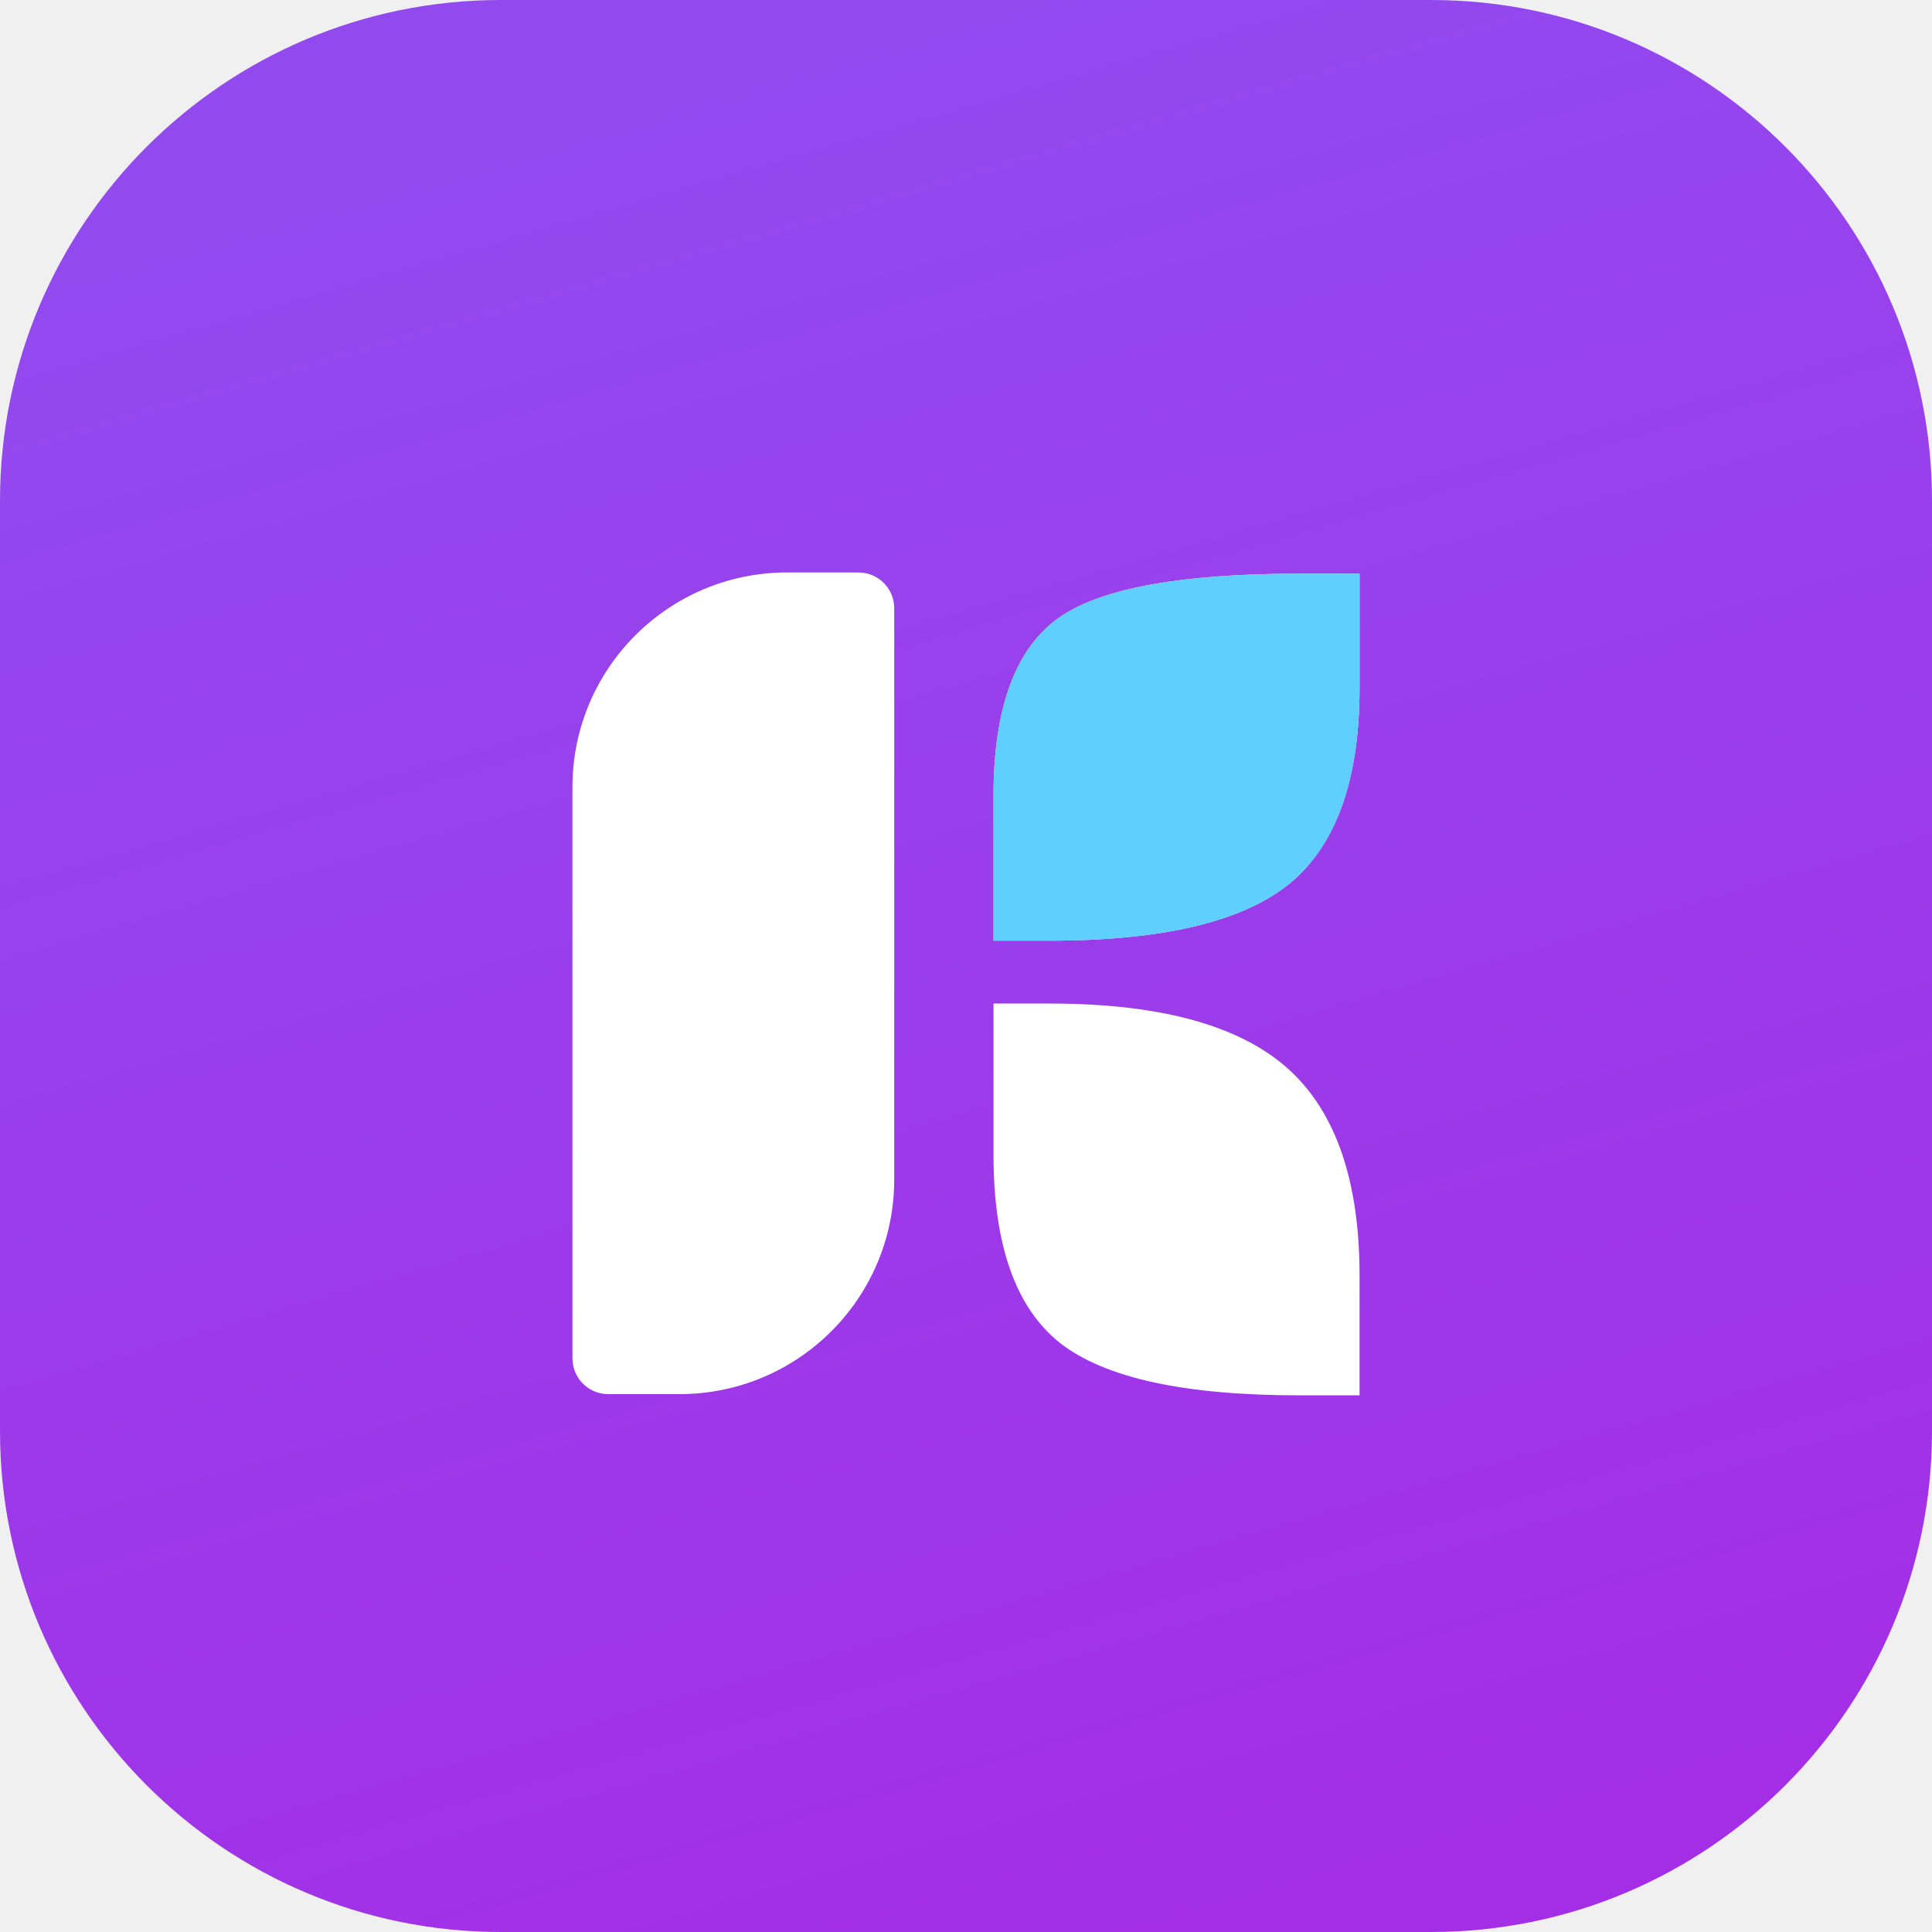
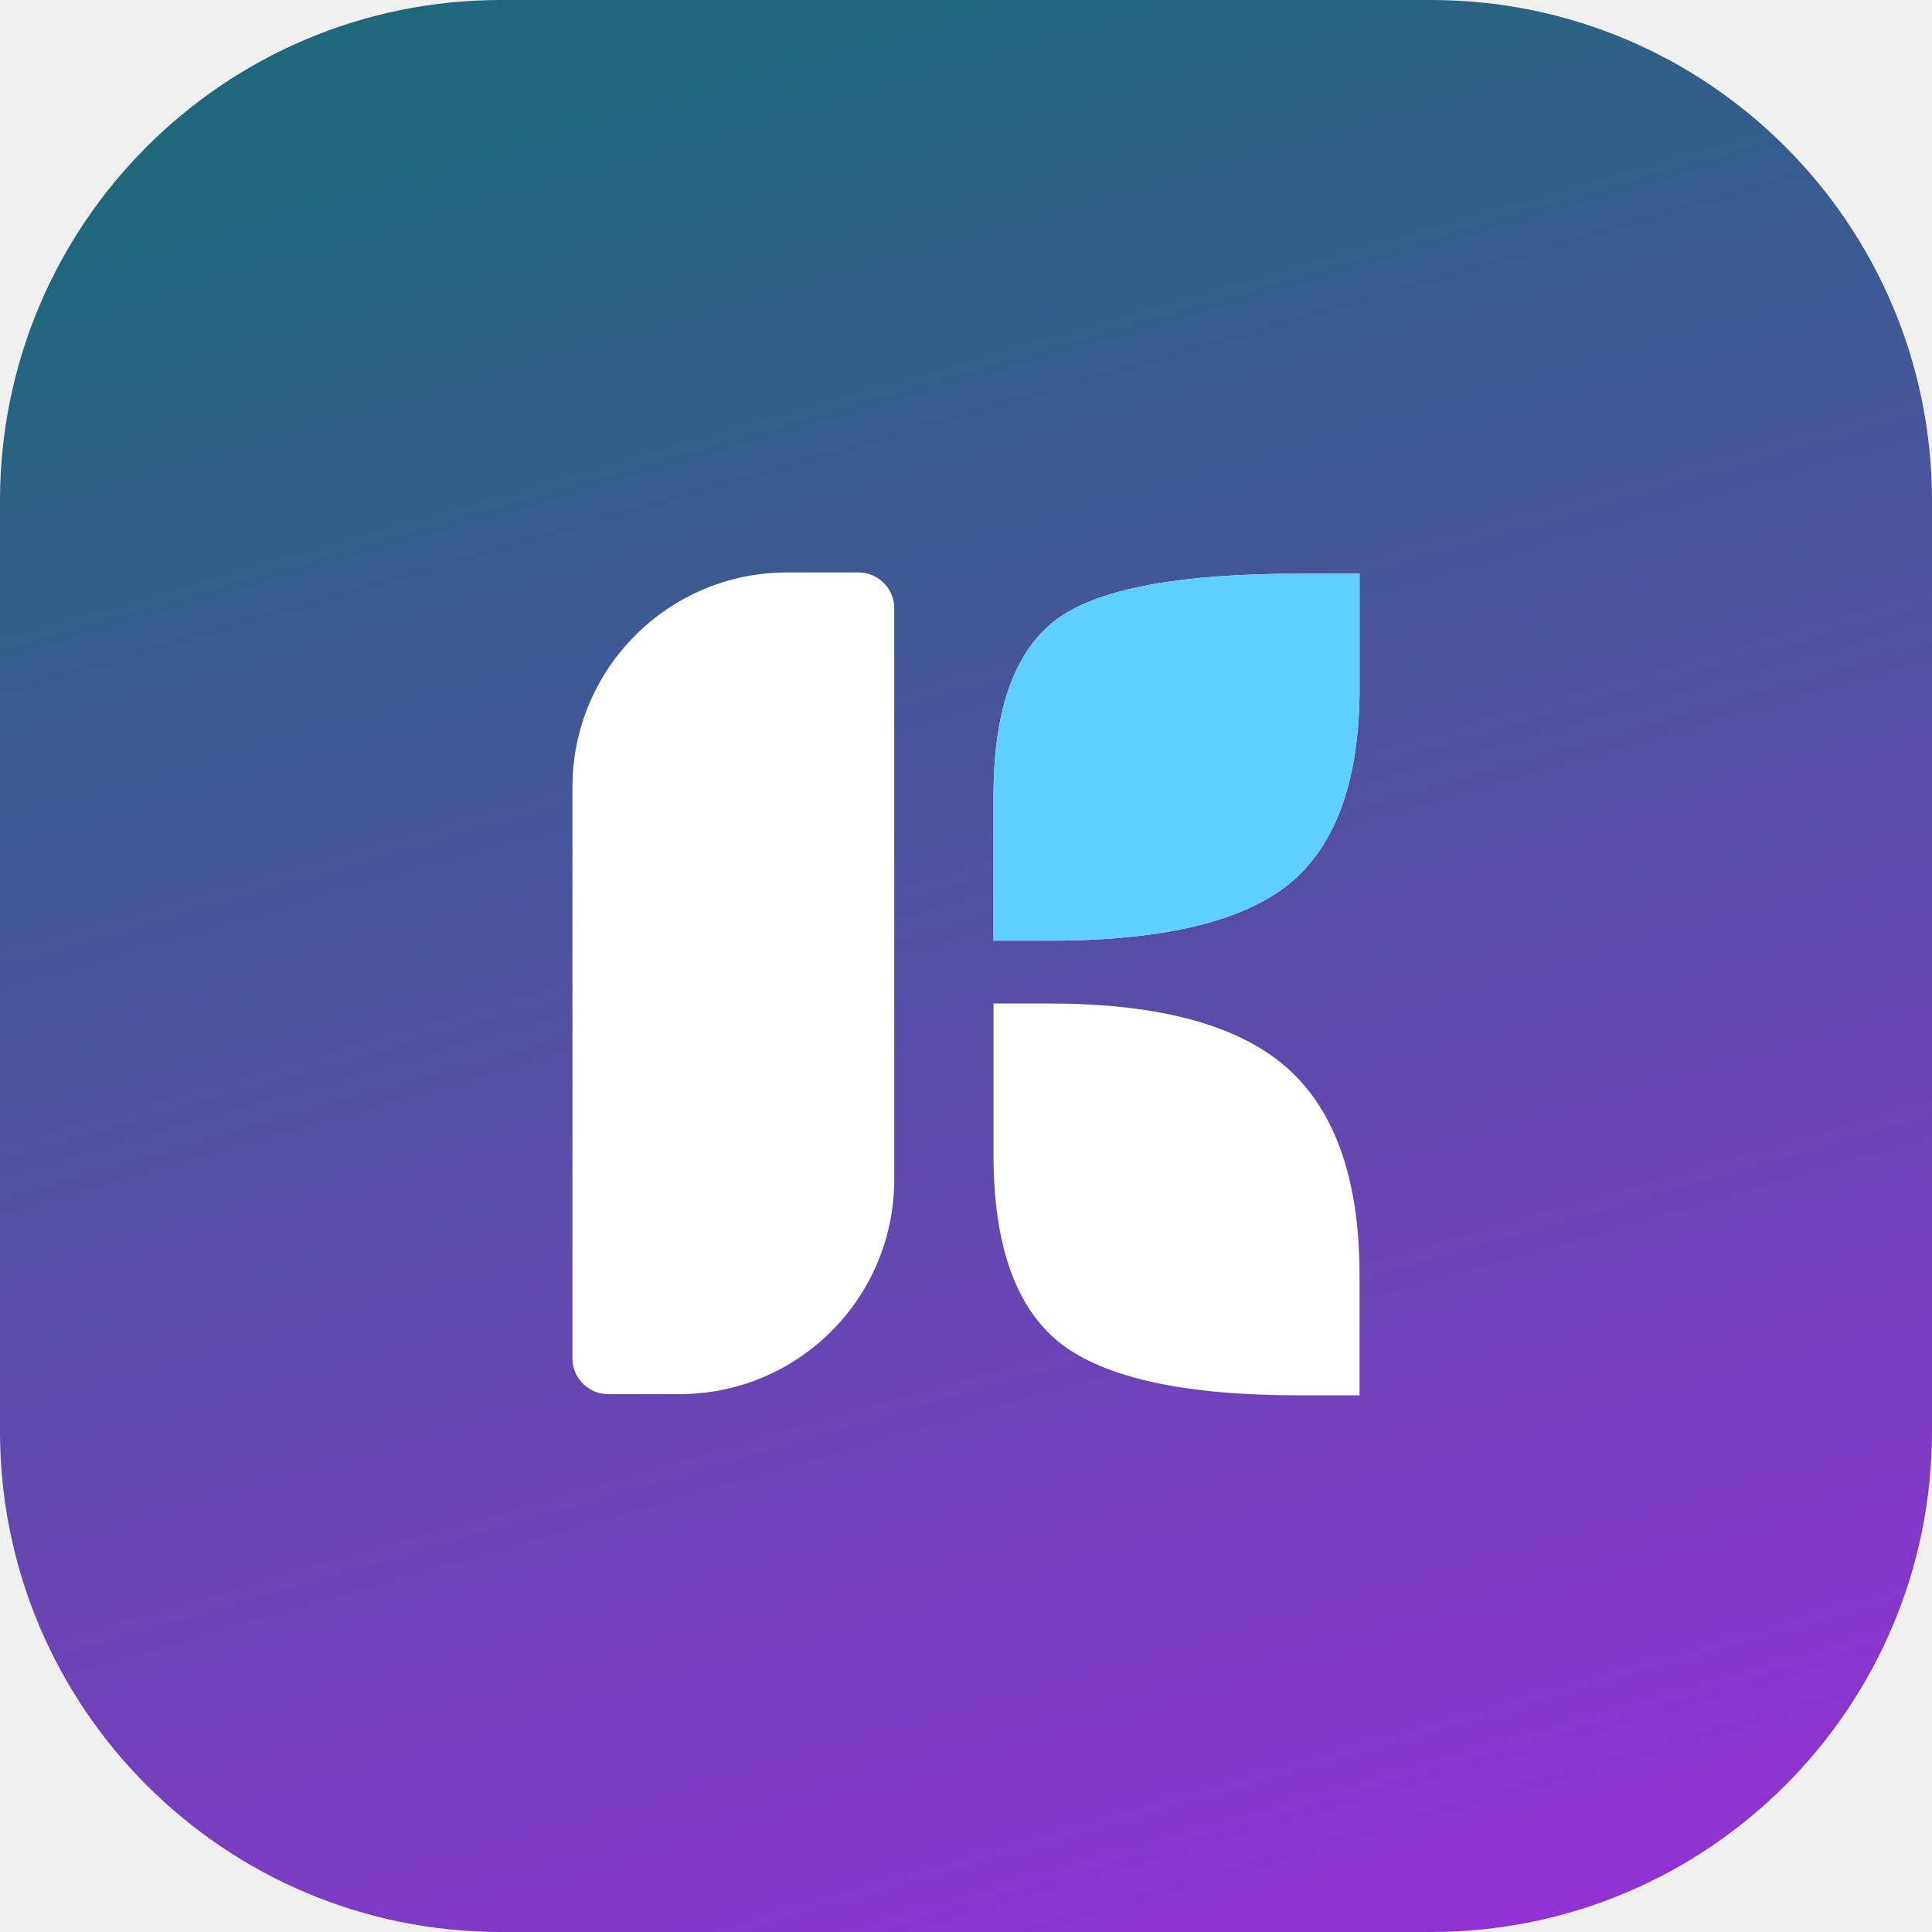
<svg xmlns="http://www.w3.org/2000/svg" width="54" height="54" viewBox="0 0 54 54" fill="none">
  <rect width="54" height="54" rx="14" fill="url(#paint0_linear_874_31470)" />
  <path d="M16 22C16 18.686 18.686 16 22 16H23.994C24.546 16 24.994 16.448 24.994 17V32.966C24.994 36.28 22.308 38.966 18.994 38.966H17C16.448 38.966 16 38.519 16 37.966V22ZM27.769 22.253C27.769 19.763 28.393 18.09 29.641 17.234C30.823 16.434 33.046 16.034 36.312 16.034H38V19.228C38 21.774 37.359 23.588 36.078 24.669C34.774 25.751 32.528 26.292 29.34 26.292H27.769V22.253ZM27.769 28.049H29.34C32.483 28.049 34.729 28.68 36.078 29.942C37.359 31.147 38 33.051 38 35.654V39H36.312C33.113 39 30.89 38.516 29.641 37.547C28.393 36.566 27.769 34.809 27.769 32.274V28.049Z" fill="white" />
  <path d="M27.769 22.253C27.769 19.763 28.393 18.09 29.641 17.233C30.823 16.434 33.046 16.034 36.312 16.034H38V19.228C38 21.774 37.359 23.588 36.078 24.669C34.774 25.751 32.528 26.292 29.34 26.292H27.769V22.253Z" fill="#5ECFFF" />
  <defs>
    <linearGradient id="paint0_linear_874_31470" x1="27" y1="0" x2="45.692" y2="64.904" gradientUnits="userSpaceOnUse">
-       <stop stop-color="#924AEF" />
+       <stop stop-color="#20677d" />
      <stop offset="1" stop-color="#A827E4" />
    </linearGradient>
  </defs>
</svg>
